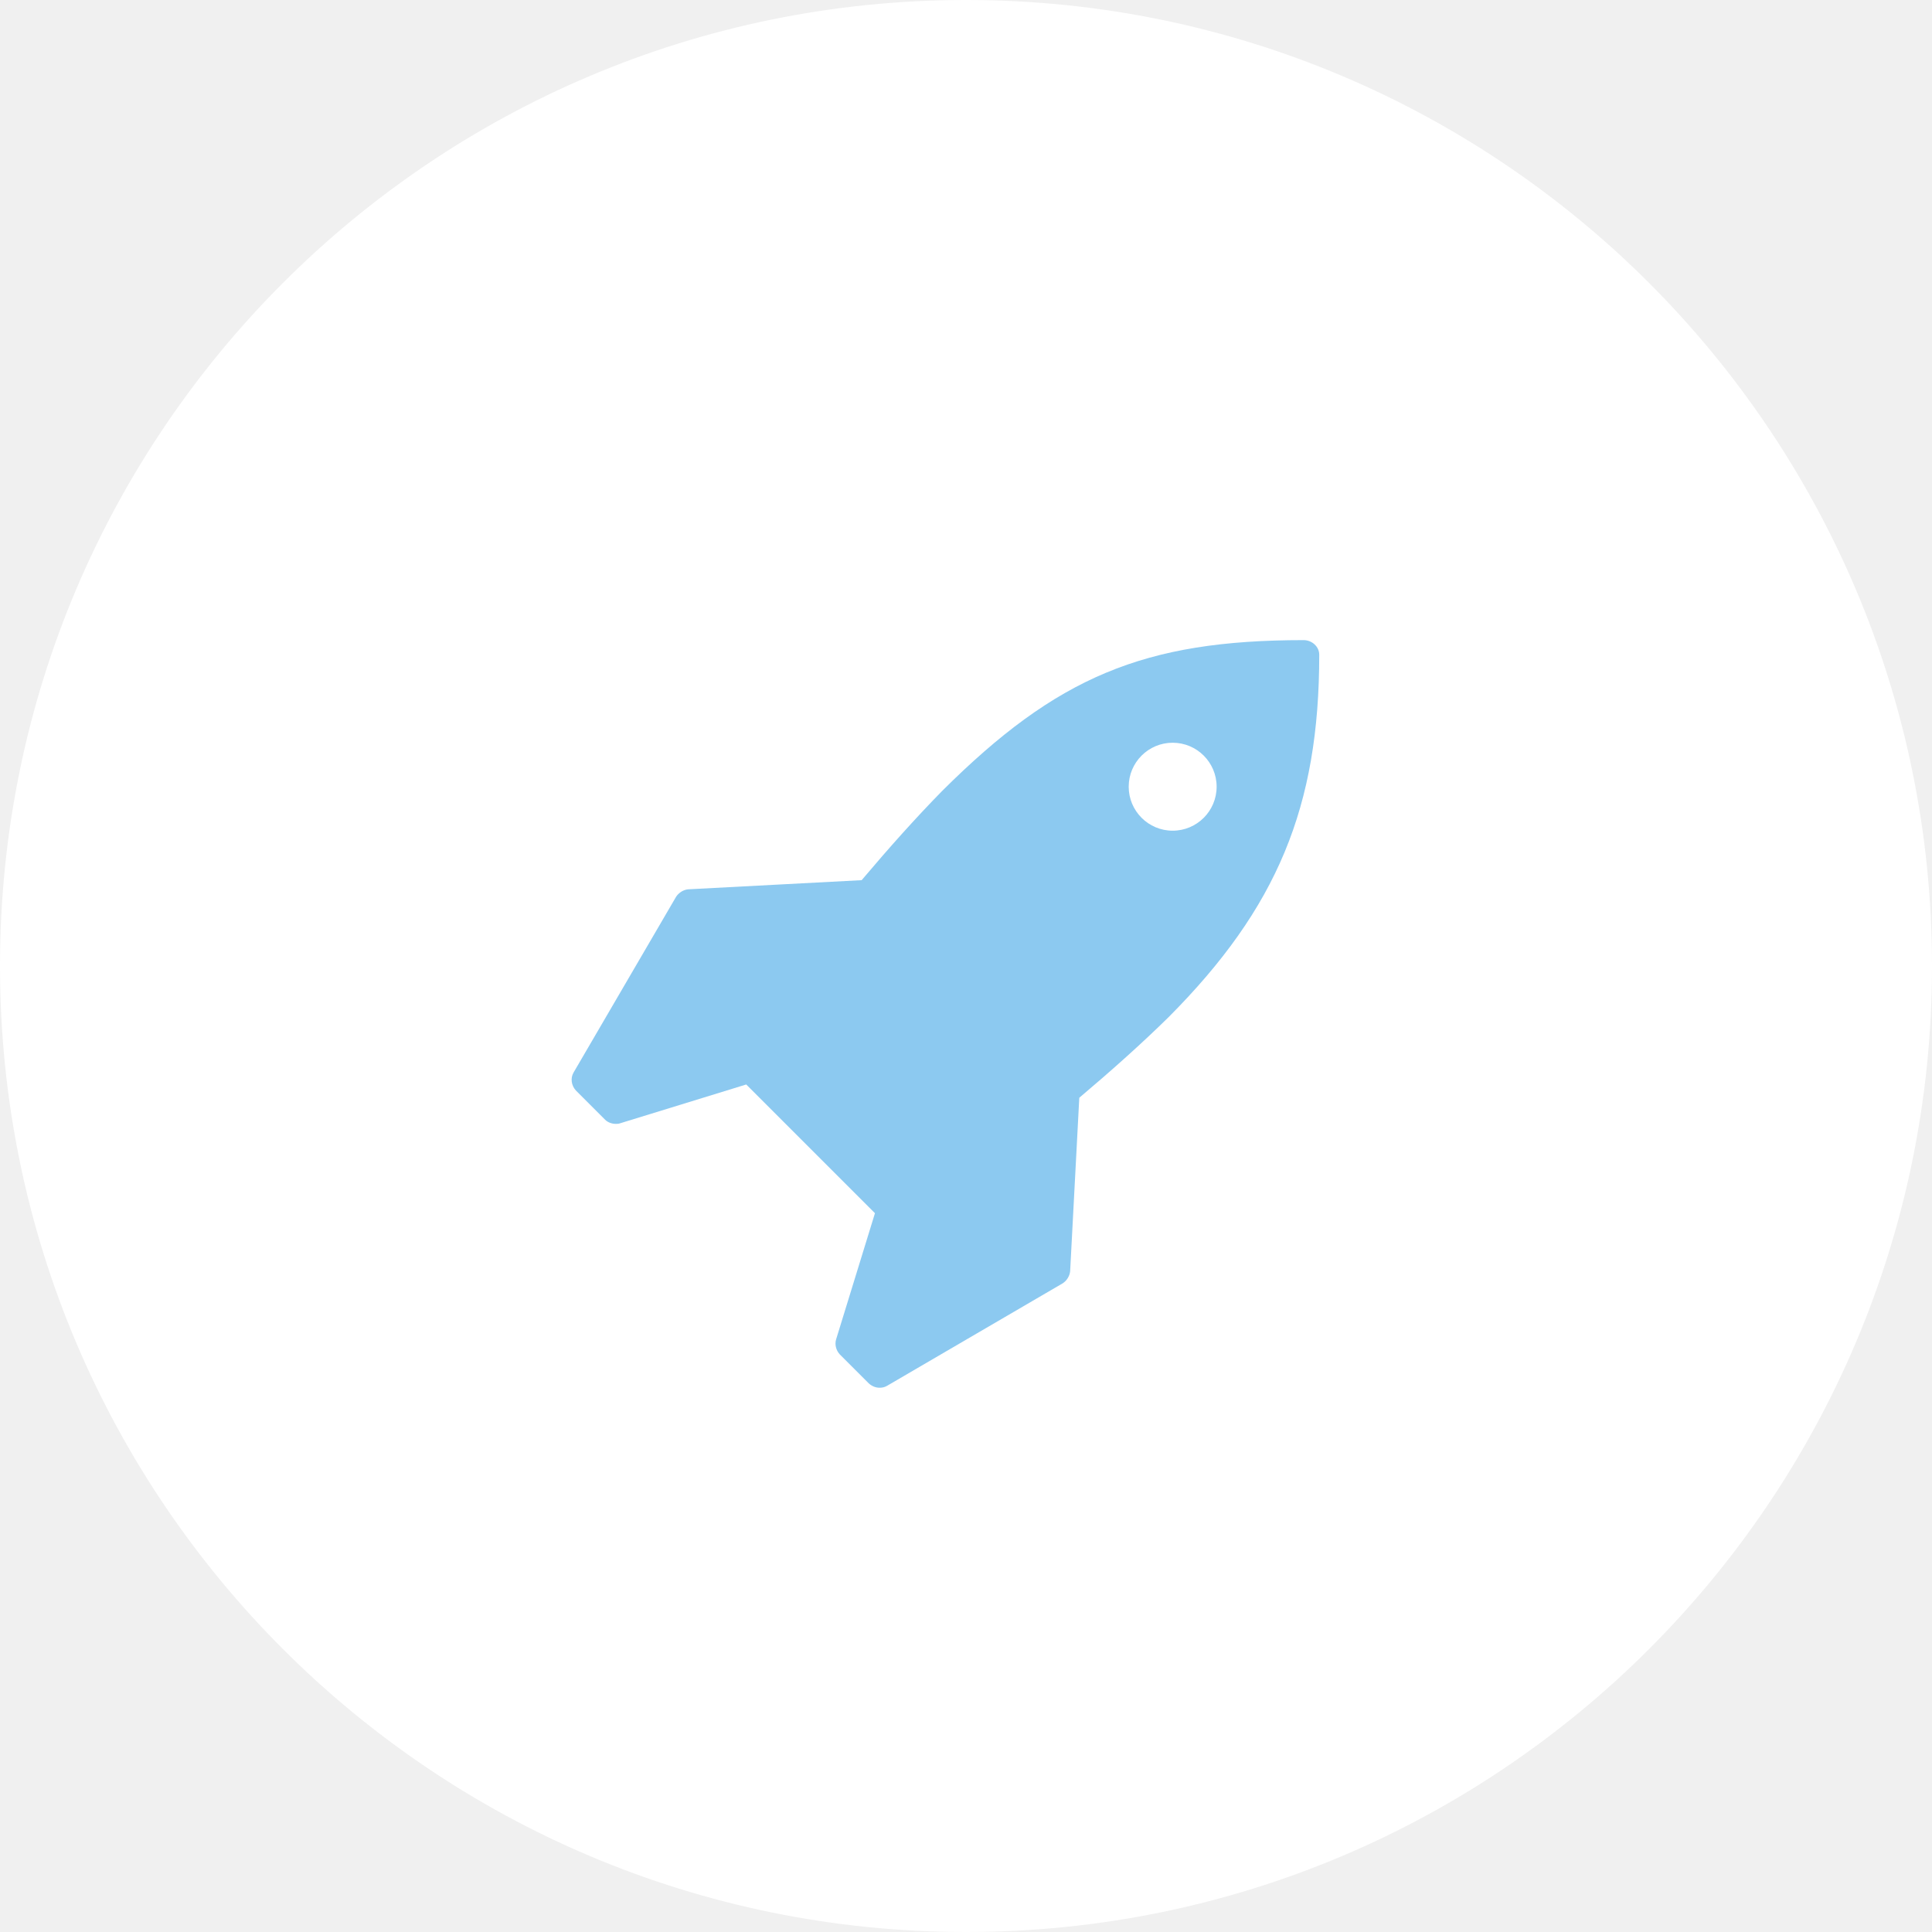
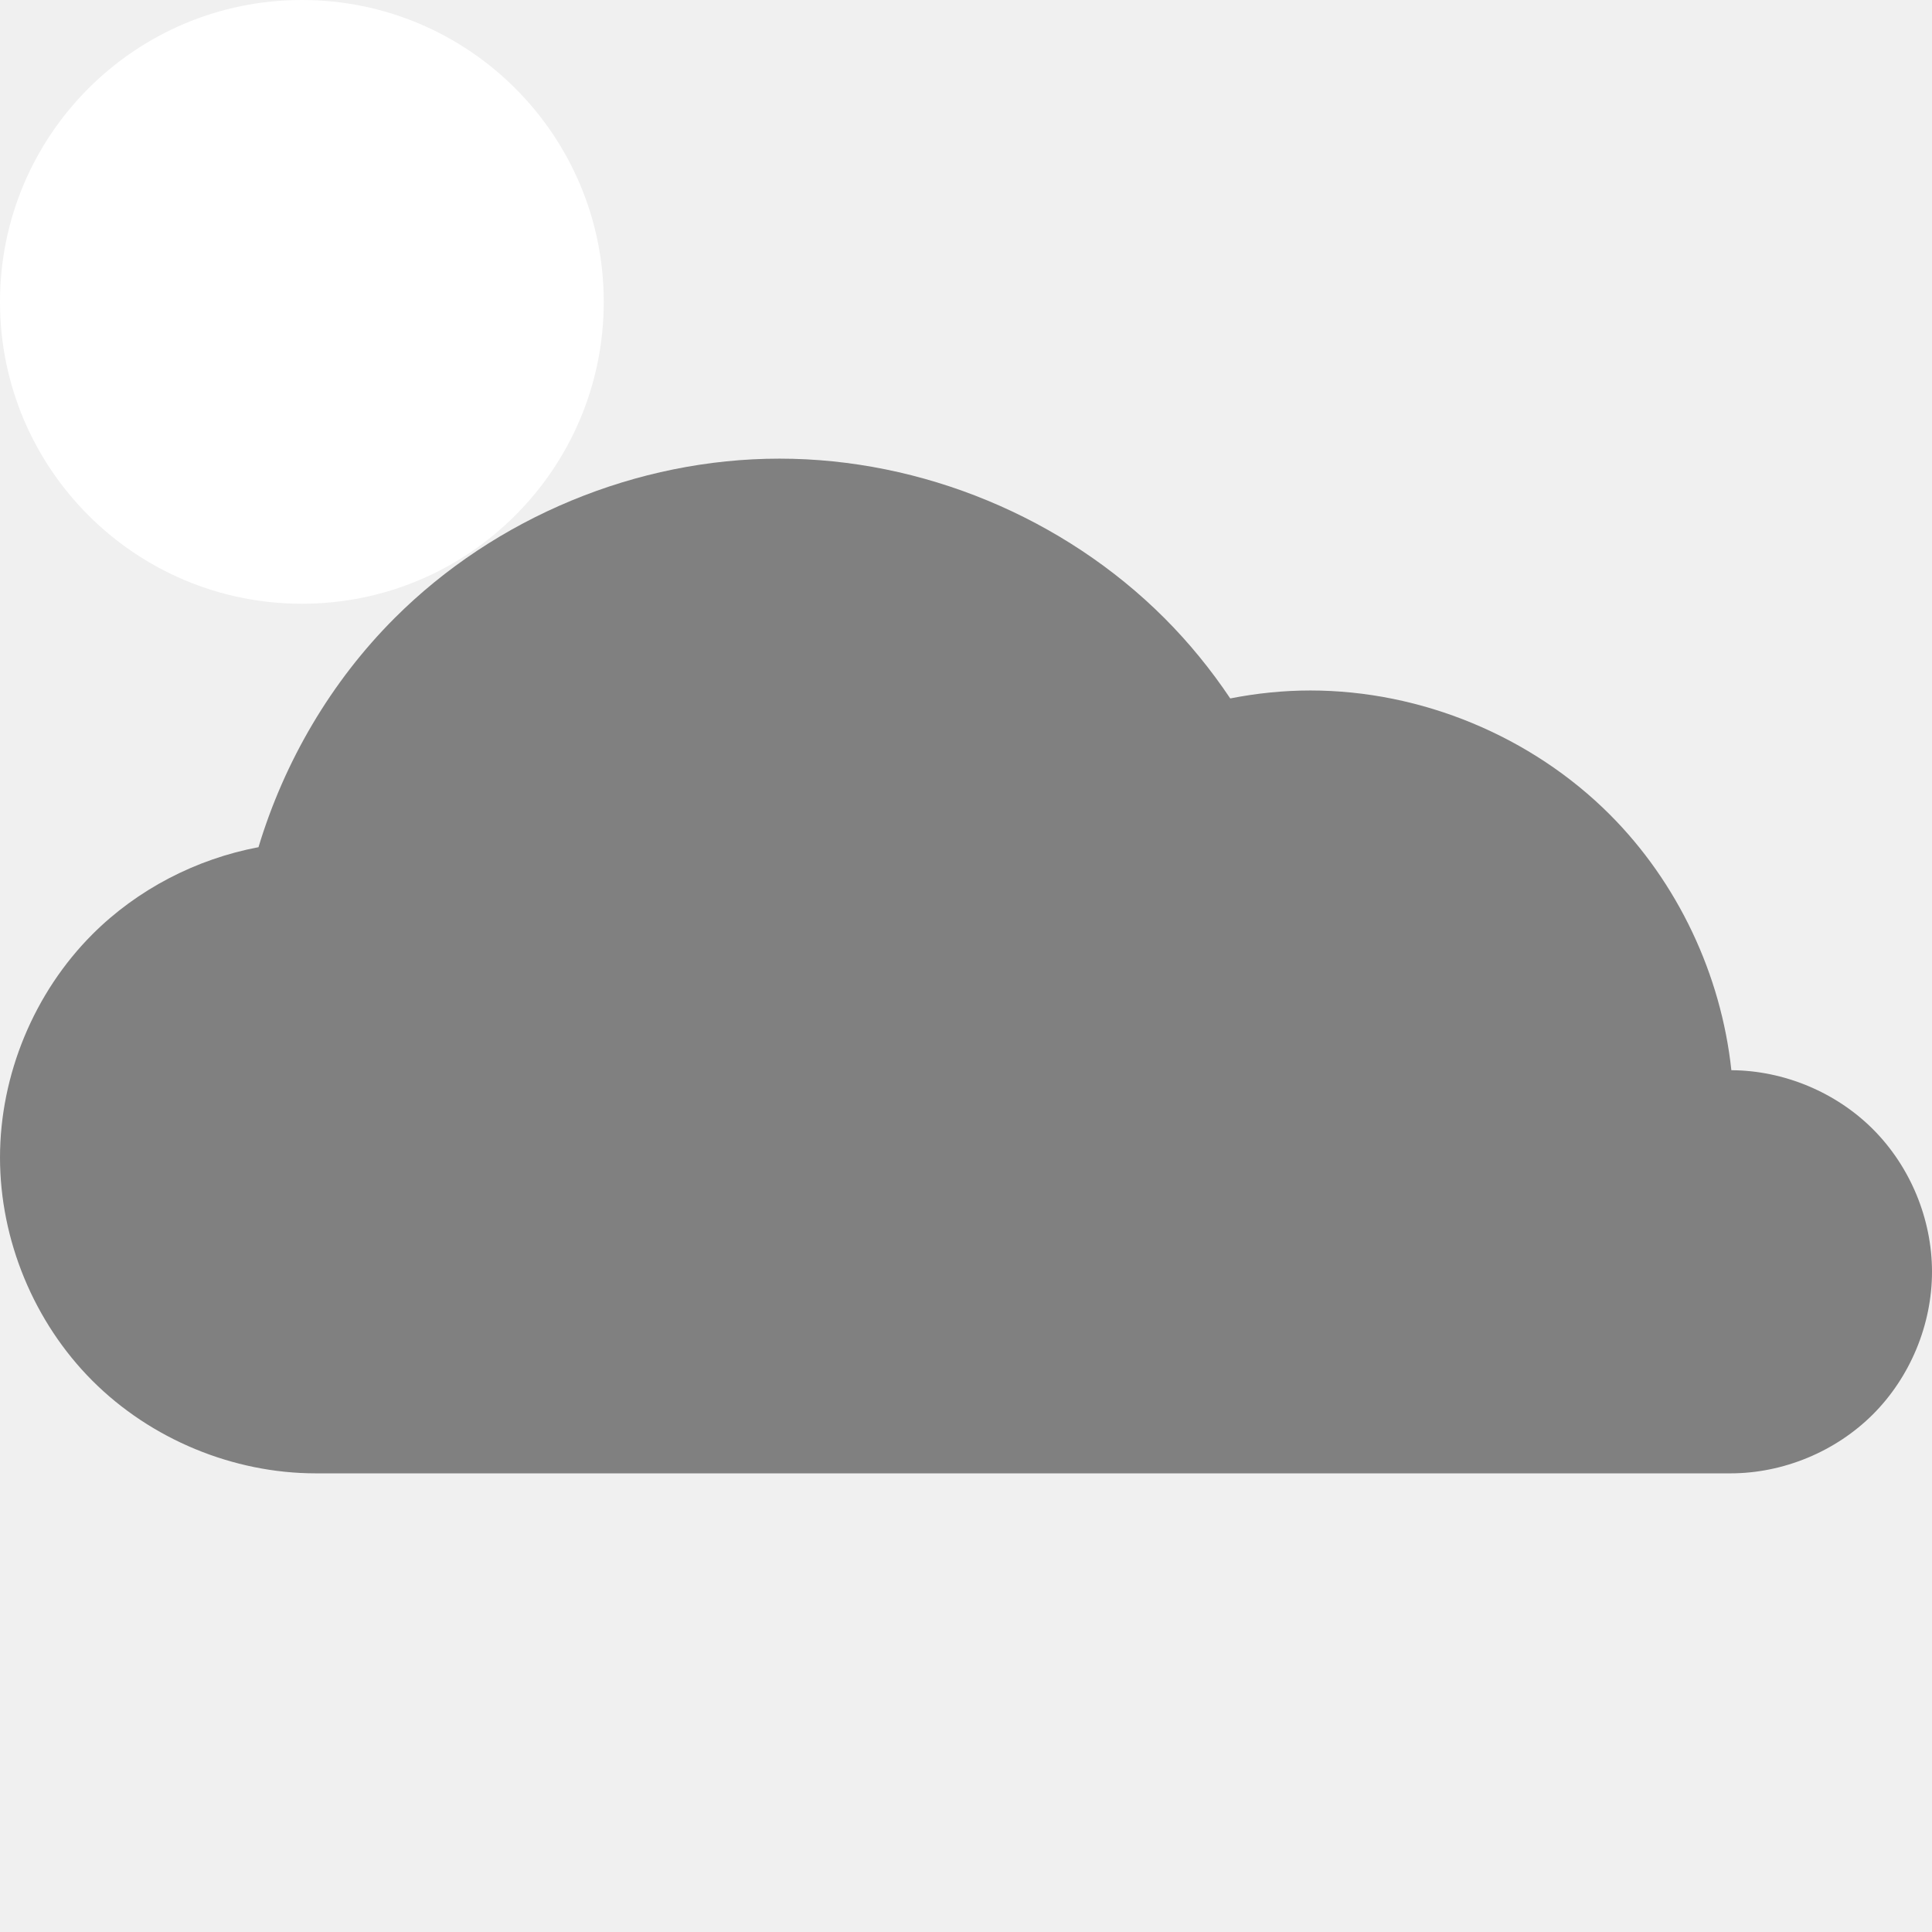
- <svg xmlns="http://www.w3.org/2000/svg" version="1.1" id="Layer_1" x="0px" y="0px" width="85px" height="85px" viewBox="0 0 80 80" enable-background="new 0 0 80 80" xml:space="preserve">
+ <svg xmlns="http://www.w3.org/2000/svg" version="1.1" id="svg5332" viewBox="0 0 256 256" height="72.249mm" width="72.249mm">
+   <defs id="defs5334" />
  <g>
    <path fill="#FFFFFF" d="M40,0c22.091,0,40,17.909,40,40S62.091,80,40,80S0,62.091,0,40S17.909,0,40,0z" />
  </g>
-   <g>
-     <path fill="#8cc9f0" d="M50.378,32.576c0,1.005-0.815,1.821-1.821,1.821c-1.005,0-1.82-0.816-1.82-1.821    c0-1.005,0.815-1.821,1.82-1.821C49.563,30.755,50.378,31.571,50.378,32.576z M54.627,27.113c0-0.341-0.304-0.607-0.646-0.607    c-6.601,0-10.223,1.518-14.964,6.241c-1.081,1.1-2.2,2.352-3.338,3.699l-7.188,0.379c-0.19,0.019-0.379,0.133-0.493,0.304    l-4.249,7.284c-0.133,0.228-0.095,0.53,0.095,0.739l1.214,1.215c0.114,0.113,0.285,0.17,0.437,0.17c0.057,0,0.114,0,0.17-0.02    l5.235-1.611l5.33,5.33l-1.612,5.236c-0.057,0.209,0,0.437,0.152,0.606l1.214,1.214c0.133,0.114,0.284,0.171,0.436,0.171    c0.114,0,0.208-0.021,0.304-0.075l7.283-4.25c0.171-0.113,0.284-0.304,0.305-0.492l0.379-7.19c1.347-1.138,2.599-2.257,3.699-3.339    C52.882,37.603,54.627,33.411,54.627,27.113z" />
+   <g transform="translate(-362.5464,-406.2147)" id="layer1">
+     <path id="path10000" d="m 465.837,466.987 c -18.882,0 -37.65,7.775 -51.002,21.127 -8.412,8.412 -14.604,18.973 -18.038,30.358 -8.254,1.558 -16.049,5.587 -21.993,11.53 -7.747,7.747 -12.257,18.633 -12.257,29.59 0,10.957 4.51,21.846 12.257,29.593 7.747,7.747 18.637,12.257 29.593,12.257 l 187.436,0 c 6.994,0 13.945,-2.877 18.89,-7.822 4.945,-4.945 7.823,-11.897 7.823,-18.891 0,-6.994 -2.877,-13.942 -7.823,-18.887 -4.915,-4.915 -11.812,-7.784 -18.762,-7.819 -1.356,-12.671 -7.097,-24.867 -16.115,-33.885 -10.385,-10.385 -24.98,-16.431 -39.666,-16.431 -3.566,0 -7.123,0.366 -10.619,1.054 -2.558,-3.817 -5.471,-7.395 -8.723,-10.647 -13.352,-13.352 -32.119,-21.127 -51.002,-21.127 z" style="color:#000000;clip-rule:nonzero;display:inline;overflow:visible;visibility:visible;color-interpolation:sRGB;color-interpolation-filters:linearRGB;fill:#808080;fill-opacity:1;fill-rule:nonzero;stroke:none;stroke-width:1px;marker:none;color-rendering:auto;image-rendering:auto;shape-rendering:auto;text-rendering:auto;enable-background:accumulate" />
  </g>
</svg>
